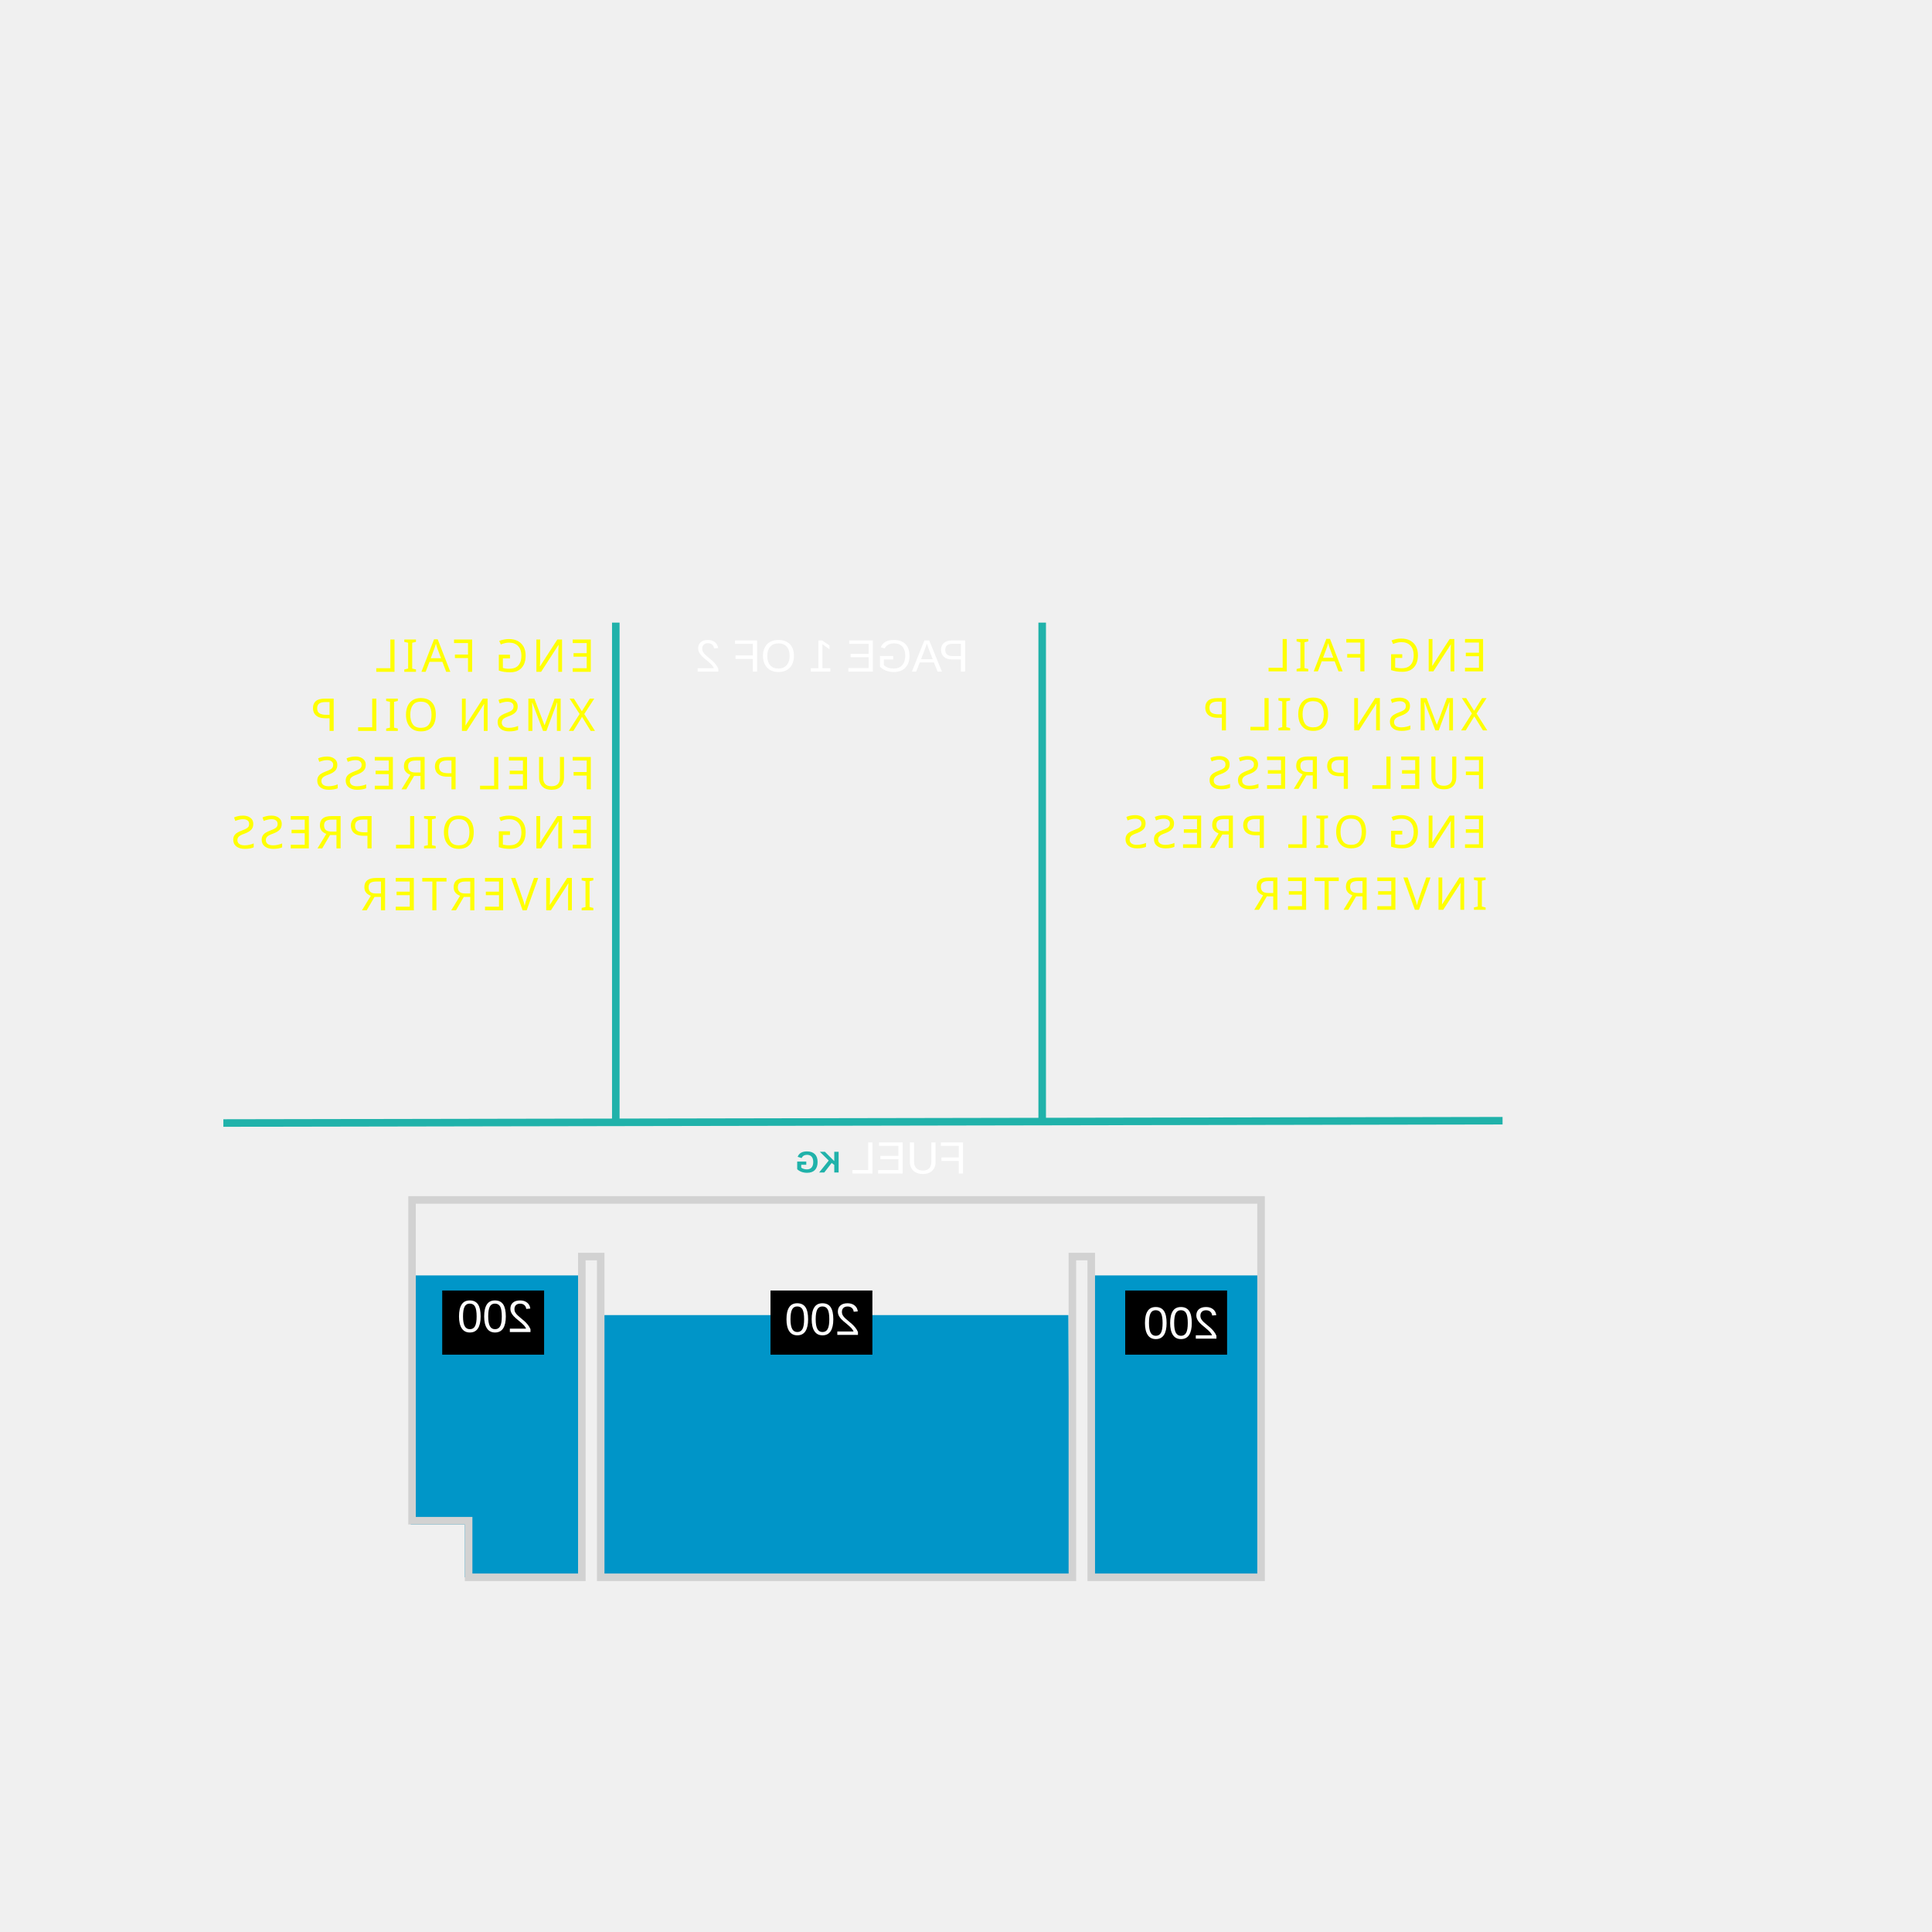
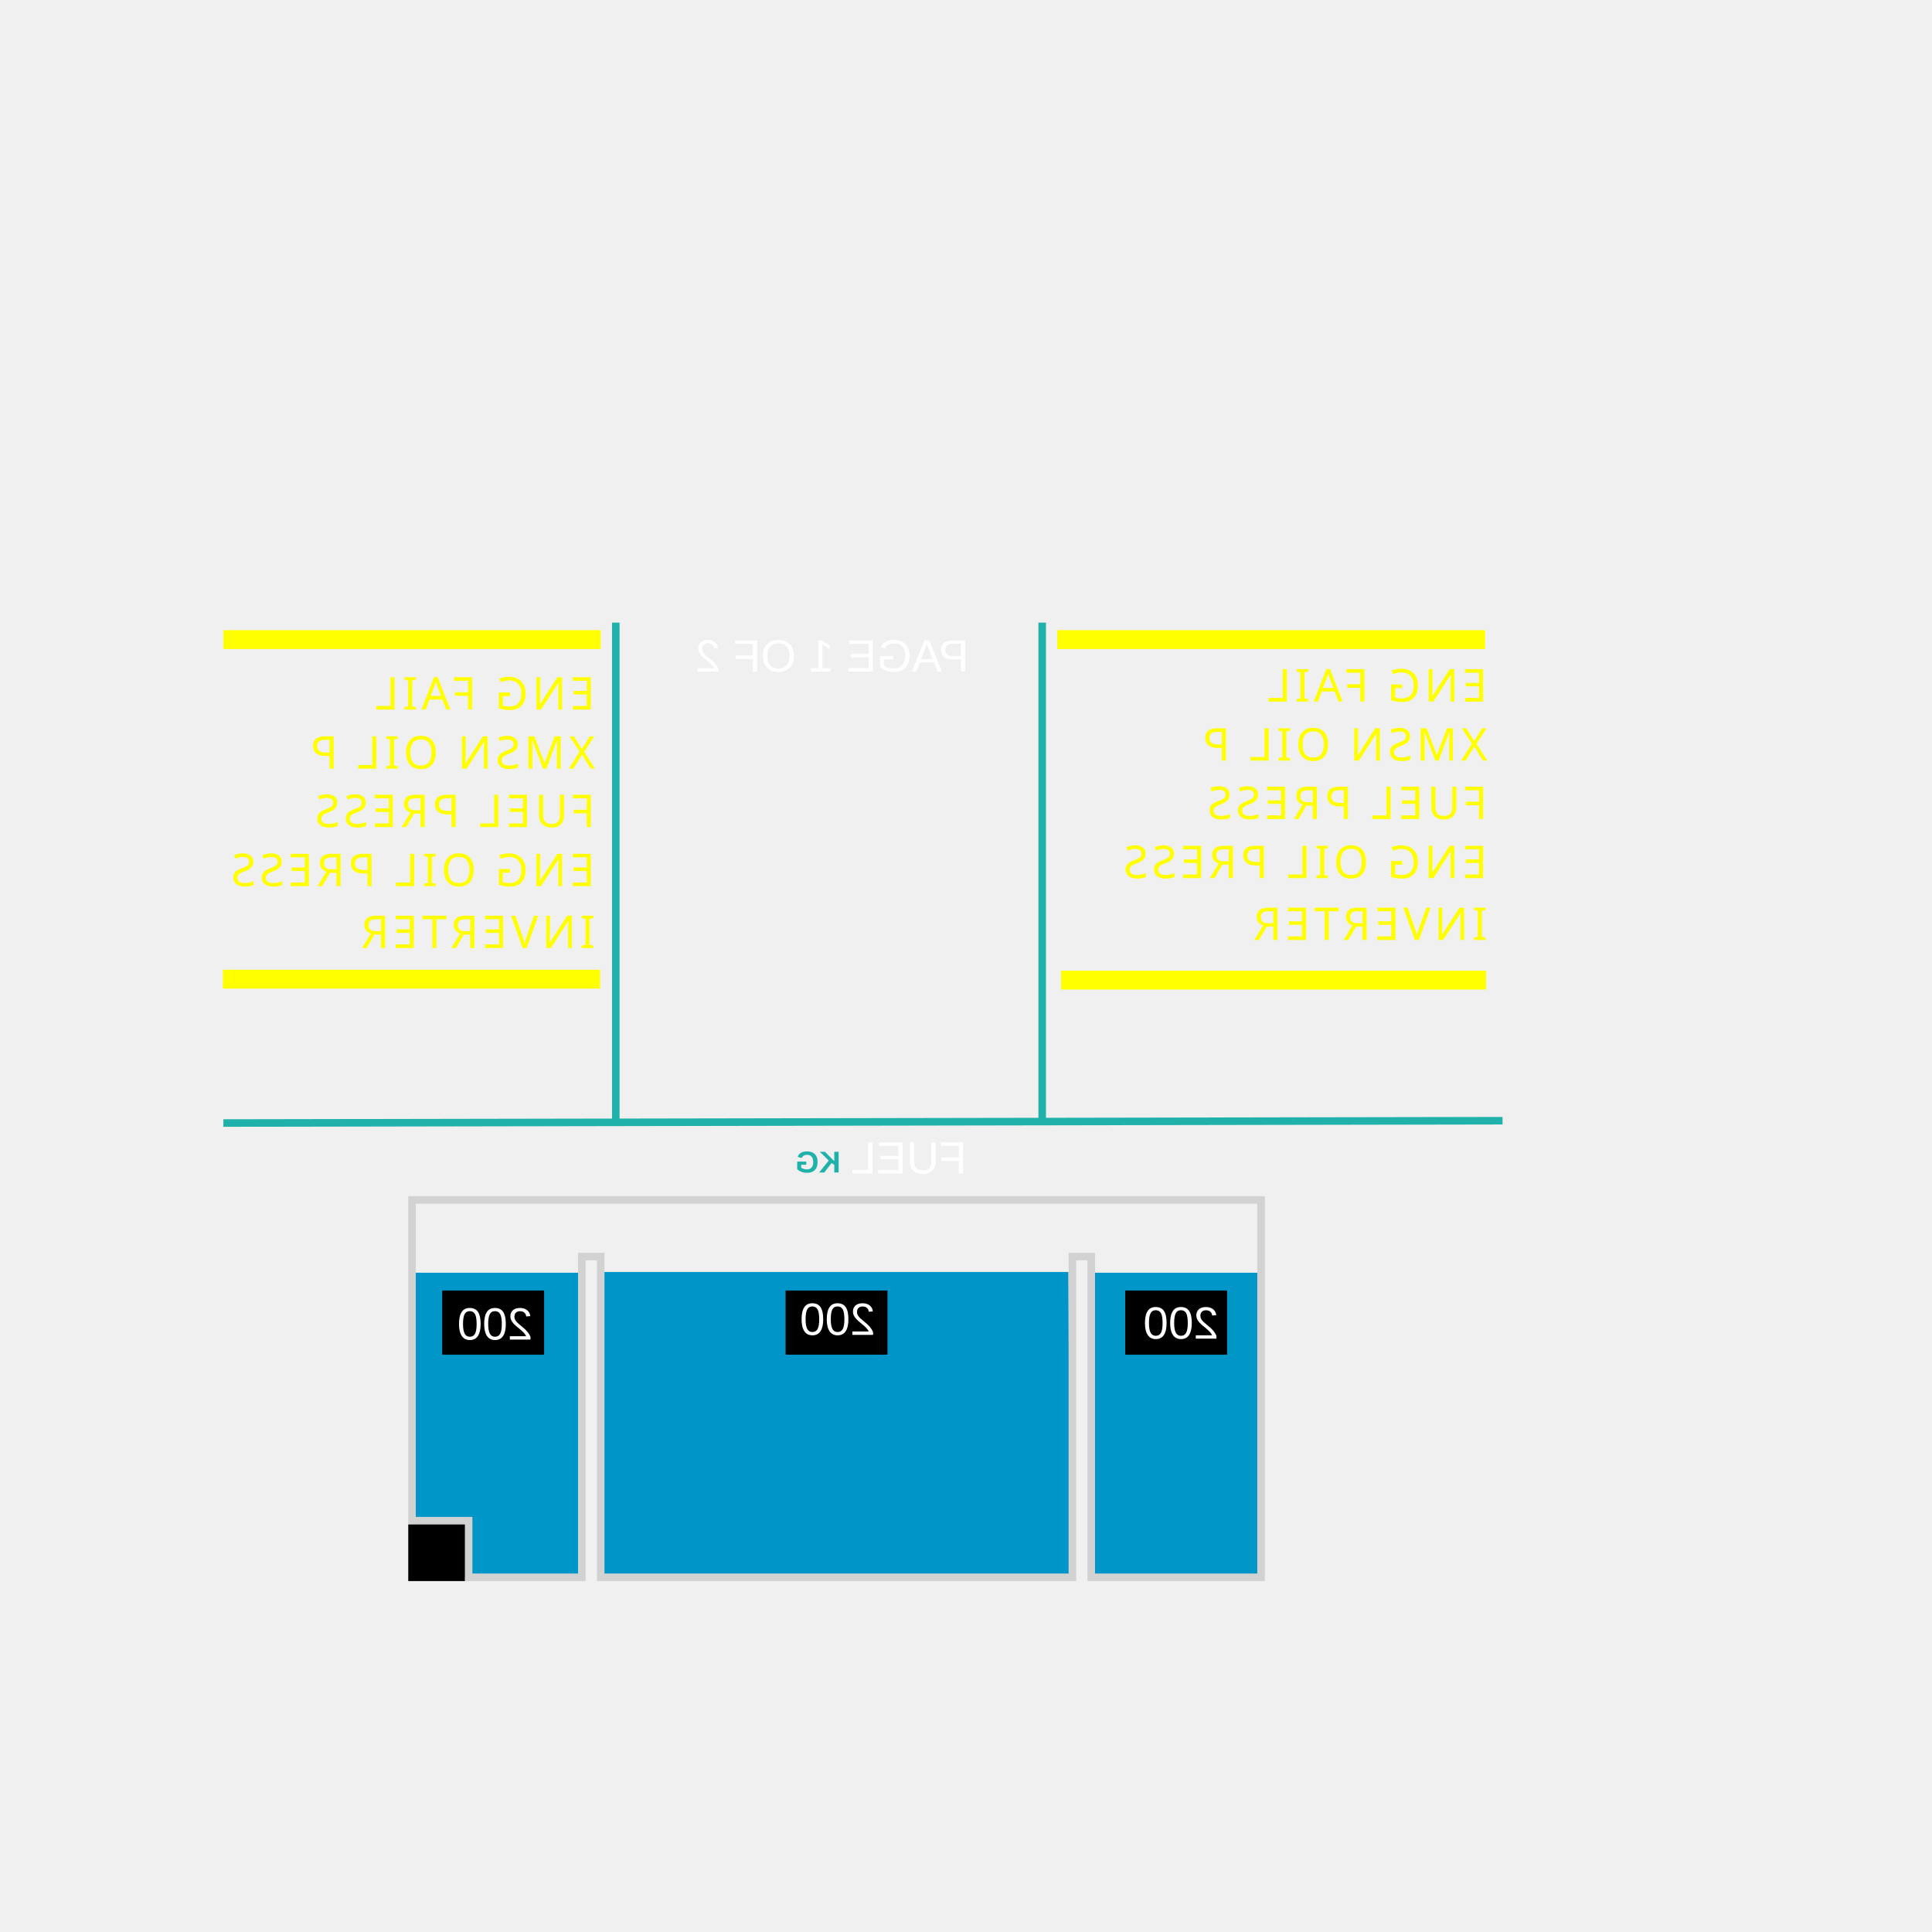
<svg xmlns="http://www.w3.org/2000/svg" width="512" height="512" id="svg2" version="1.1">
  <defs id="defs4" />
  <g id="layer1" transform="translate(0,-540.3622)" style="opacity:1">
    <path style="fill:#20b2aa;stroke:#20b2aa;stroke-width:2;stroke-linecap:butt;stroke-linejoin:miter;stroke-miterlimit:4;stroke-opacity:1;stroke-dasharray:none" d="M 398.192,837.362 59.192,837.976" id="path3790" />
    <path style="fill:none;stroke:#20b2aa;stroke-width:2;stroke-linecap:butt;stroke-linejoin:miter;stroke-miterlimit:4;stroke-opacity:1;stroke-dasharray:none" d="m 163.192,705.362 0,132" id="path3792" />
    <path style="fill:none;stroke:#20b2aa;stroke-width:2;stroke-linecap:butt;stroke-linejoin:miter;stroke-miterlimit:4;stroke-opacity:1;stroke-dasharray:none" d="m 276.192,837.362 0,-132" id="path3794" />
-     <text xml:space="preserve" style="font-size:40px;font-style:normal;font-weight:normal;line-height:125%;letter-spacing:0.95px;word-spacing:0.2px;fill:#ffff00;fill-opacity:1;stroke:none;font-family:Sans" x="-394.192" y="718.273" id="eng1-fail" transform="scale(-1,1)">
-       <tspan id="tspan3798" x="-394.192" y="718.273" style="font-size:12px;letter-spacing:0.95px;word-spacing:0.2px" dx="0">ENG FAIL</tspan>
+     <text xml:space="preserve" style="font-size:40px;font-style:normal;font-weight:normal;line-height:125%;letter-spacing:0.95px;word-spacing:0.2px;fill:#ffff00;fill-opacity:1;stroke:none;font-family:Sans" x="-394.192" y="726.273" id="eng1-fail" transform="scale(-1,1)">
+       <tspan id="tspan3798" x="-394.192" y="726.273" style="font-size:12px;letter-spacing:0.95px;word-spacing:0.2px" dx="0">ENG FAIL</tspan>
    </text>
-     <text xml:space="preserve" style="font-size:12px;font-style:normal;font-weight:normal;line-height:125%;letter-spacing:0.95px;word-spacing:0.2px;fill:#ffff00;fill-opacity:1;stroke:none;font-family:Sans" x="-394.192" y="733.931" id="xmsn1-oil-press" transform="scale(-1,1)">
-       <tspan id="tspan3802" x="-394.192" y="733.931" style="font-size:12px;letter-spacing:0.95px;word-spacing:0.2px">XMSN OIL P</tspan>
+     <text xml:space="preserve" style="font-size:12px;font-style:normal;font-weight:normal;line-height:125%;letter-spacing:0.95px;word-spacing:0.2px;fill:#ffff00;fill-opacity:1;stroke:none;font-family:Sans" x="-394.192" y="741.931" id="xmsn1-oil-press" transform="scale(-1,1)">
+       <tspan id="tspan3802" x="-394.192" y="741.931" style="font-size:12px;letter-spacing:0.95px;word-spacing:0.2px">XMSN OIL P</tspan>
    </text>
-     <text xml:space="preserve" style="font-size:12px;font-style:normal;font-weight:normal;line-height:125%;letter-spacing:0.95px;word-spacing:0.2px;fill:#ffff00;fill-opacity:1;stroke:none;font-family:Sans" x="-394.192" y="749.41" id="eng1-fuel-press" transform="scale(-1,1)">
-       <tspan id="tspan3802-9" x="-394.192" y="749.41" style="font-size:12px;letter-spacing:0.95px;word-spacing:0.2px">FUEL PRESS</tspan>
+     <text xml:space="preserve" style="font-size:12px;font-style:normal;font-weight:normal;line-height:125%;letter-spacing:0.95px;word-spacing:0.2px;fill:#ffff00;fill-opacity:1;stroke:none;font-family:Sans" x="-394.192" y="757.41" id="eng1-fuel-press" transform="scale(-1,1)">
+       <tspan id="tspan3802-9" x="-394.192" y="757.41" style="font-size:12px;letter-spacing:0.95px;word-spacing:0.2px">FUEL PRESS</tspan>
    </text>
-     <text xml:space="preserve" style="font-size:12px;font-style:normal;font-weight:normal;line-height:125%;letter-spacing:0.95px;word-spacing:0.2px;fill:#ffff00;fill-opacity:1;stroke:none;font-family:Sans" x="-394.192" y="765.068" id="eng1-oil-press" transform="scale(-1,1)">
-       <tspan id="tspan3802-9-0" x="-394.192" y="765.068" style="font-size:12px;letter-spacing:0.95px;word-spacing:0.2px">ENG OIL PRESS</tspan>
+     <text xml:space="preserve" style="font-size:12px;font-style:normal;font-weight:normal;line-height:125%;letter-spacing:0.95px;word-spacing:0.2px;fill:#ffff00;fill-opacity:1;stroke:none;font-family:Sans" x="-394.192" y="773.068" id="eng1-oil-press" transform="scale(-1,1)">
+       <tspan id="tspan3802-9-0" x="-394.192" y="773.068" style="font-size:12px;letter-spacing:0.95px;word-spacing:0.2px">ENG OIL PRESS</tspan>
    </text>
-     <text xml:space="preserve" style="font-size:12px;font-style:normal;font-weight:normal;line-height:125%;letter-spacing:0.95px;word-spacing:0.2px;fill:#ffff00;fill-opacity:1;stroke:none;font-family:Sans" x="-394.192" y="781.469" id="inverter1" transform="scale(-1,1)">
-       <tspan id="tspan3802-9-0-8" x="-394.192" y="781.469" style="font-size:12px;letter-spacing:0.95px;word-spacing:0.2px">INVERTER</tspan>
+     <text xml:space="preserve" style="font-size:12px;font-style:normal;font-weight:normal;line-height:125%;letter-spacing:0.95px;word-spacing:0.2px;fill:#ffff00;fill-opacity:1;stroke:none;font-family:Sans" x="-394.192" y="789.469" id="inverter1" transform="scale(-1,1)">
+       <tspan id="tspan3802-9-0-8" x="-394.192" y="789.469" style="font-size:12px;letter-spacing:0.95px;word-spacing:0.2px">INVERTER</tspan>
    </text>
-     <text xml:space="preserve" style="font-size:40px;font-style:normal;font-weight:normal;line-height:125%;letter-spacing:0.95px;word-spacing:0.2px;fill:#ffff00;fill-opacity:1;stroke:none;font-family:Sans" x="-157.726" y="718.403" id="eng2-fail" transform="scale(-1,1)">
-       <tspan id="tspan3798-7" x="-157.726" y="718.403" style="font-size:12px;letter-spacing:0.95px;word-spacing:0.2px" dx="0">ENG FAIL</tspan>
+     <text xml:space="preserve" style="font-size:40px;font-style:normal;font-weight:normal;line-height:125%;letter-spacing:0.95px;word-spacing:0.2px;fill:#ffff00;fill-opacity:1;stroke:none;font-family:Sans" x="-157.726" y="728.403" id="eng2-fail" transform="scale(-1,1)">
+       <tspan id="tspan3798-7" x="-157.726" y="728.403" style="font-size:12px;letter-spacing:0.95px;word-spacing:0.2px" dx="0">ENG FAIL</tspan>
    </text>
-     <text xml:space="preserve" style="font-size:12px;font-style:normal;font-weight:normal;line-height:125%;letter-spacing:0.95px;word-spacing:0.2px;fill:#ffff00;fill-opacity:1;stroke:none;font-family:Sans" x="-157.726" y="734.06" id="xmsn2-oil-press" transform="scale(-1,1)">
-       <tspan id="tspan3802-3" x="-157.726" y="734.06" style="font-size:12px;letter-spacing:0.95px;word-spacing:0.2px">XMSN OIL P</tspan>
+     <text xml:space="preserve" style="font-size:12px;font-style:normal;font-weight:normal;line-height:125%;letter-spacing:0.95px;word-spacing:0.2px;fill:#ffff00;fill-opacity:1;stroke:none;font-family:Sans" x="-157.726" y="744.06" id="xmsn2-oil-press" transform="scale(-1,1)">
+       <tspan id="tspan3802-3" x="-157.726" y="744.06" style="font-size:12px;letter-spacing:0.95px;word-spacing:0.2px">XMSN OIL P</tspan>
    </text>
-     <text xml:space="preserve" style="font-size:12px;font-style:normal;font-weight:normal;line-height:125%;letter-spacing:0.95px;word-spacing:0.2px;fill:#ffff00;fill-opacity:1;stroke:none;font-family:Sans" x="-157.726" y="749.54" id="eng2-fuel-press" transform="scale(-1,1)">
-       <tspan id="tspan3802-9-8" x="-157.726" y="749.54" style="font-size:12px;letter-spacing:0.95px;word-spacing:0.2px">FUEL PRESS</tspan>
+     <text xml:space="preserve" style="font-size:12px;font-style:normal;font-weight:normal;line-height:125%;letter-spacing:0.95px;word-spacing:0.2px;fill:#ffff00;fill-opacity:1;stroke:none;font-family:Sans" x="-157.726" y="759.54" id="eng2-fuel-press" transform="scale(-1,1)">
+       <tspan id="tspan3802-9-8" x="-157.726" y="759.54" style="font-size:12px;letter-spacing:0.95px;word-spacing:0.2px">FUEL PRESS</tspan>
    </text>
-     <text xml:space="preserve" style="font-size:12px;font-style:normal;font-weight:normal;line-height:125%;letter-spacing:0.95px;word-spacing:0.2px;fill:#ffff00;fill-opacity:1;stroke:none;font-family:Sans" x="-157.726" y="765.197" id="eng2-oil-press" transform="scale(-1,1)">
-       <tspan id="tspan3802-9-0-84" x="-157.726" y="765.197" style="font-size:12px;letter-spacing:0.95px;word-spacing:0.2px">ENG OIL PRESS</tspan>
+     <text xml:space="preserve" style="font-size:12px;font-style:normal;font-weight:normal;line-height:125%;letter-spacing:0.95px;word-spacing:0.2px;fill:#ffff00;fill-opacity:1;stroke:none;font-family:Sans" x="-157.726" y="775.197" id="eng2-oil-press" transform="scale(-1,1)">
+       <tspan id="tspan3802-9-0-84" x="-157.726" y="775.197" style="font-size:12px;letter-spacing:0.95px;word-spacing:0.2px">ENG OIL PRESS</tspan>
    </text>
    <text xml:space="preserve" style="font-size:12px;font-style:normal;font-variant:normal;font-weight:normal;font-stretch:normal;line-height:125%;letter-spacing:0px;word-spacing:0px;fill:#000000;fill-opacity:1;stroke:none;font-family:Liberation Sans;-inkscape-font-specification:Liberation Sans" x="-256.758" y="718.334" id="pager" transform="scale(-1,1)">
      <tspan id="tspan3916" x="-256.758" y="718.334" style="fill:#ffffff">PAGE 1 OF 2</tspan>
    </text>
    <text xml:space="preserve" style="font-size:12px;font-style:normal;font-variant:normal;font-weight:normal;font-stretch:normal;line-height:125%;letter-spacing:0px;word-spacing:0px;fill:#000000;fill-opacity:1;stroke:none;font-family:Liberation Sans;-inkscape-font-specification:Liberation Sans" x="-256.192" y="851.362" id="text3914-2" transform="scale(-1,1)">
      <tspan id="tspan3916-2" x="-256.192" y="851.362" style="fill:#ffffff">FUEL</tspan>
    </text>
-     <rect style="fill:#0096c8;fill-opacity:1;stroke:none" id="rect4063" width="45" height="80" x="-334.192" y="878.362" transform="scale(-1,1)" />
-     <path style="fill:#0096c8;fill-opacity:1;stroke:none" d="m 153.848,878.362 0,80 -30.656,0 0,-14 -11,0 -3.312,0 -0.031,0 0,-66 45,0 z" id="rect4063-5" />
-     <rect style="fill:#0095c8;fill-opacity:1;stroke:none" id="rect4063-5-0" width="123.79" height="69.148" x="-278.549" y="888.889" transform="matrix(-1,0,0.00516492,0.9999867,0,0)" />
+     <rect style="fill:#0096c8;fill-opacity:1;stroke:none" id="leftFuelLevel" width="45" height="80.714" x="-334.192" y="877.648" transform="scale(-1,1)" />
+     <path style="fill:#0096c8;fill-opacity:1;stroke:none" d="m 153.848,877.648 0,80.714 -30.656,0 0,-14.125 -11,0 -3.312,0 -0.031,0 0,-66.589 45,0 z" id="rightFuelLevel" />
+     <rect style="fill:#0095c8;fill-opacity:1;stroke:none" id="mainFuelLevel" width="123.79" height="80.576" x="-279.251" y="877.457" transform="matrix(-1,0,0.00443236,0.9999902,0,0)" />
    <path style="fill:none;stroke:#d2d2d2;stroke-width:2;stroke-linecap:butt;stroke-linejoin:miter;stroke-miterlimit:4;stroke-opacity:1;stroke-dasharray:none" d="m 334.192,958.362 -45,0 0,-85 -5,0 0,85 -125,0 0,-85 -5,0 0,85 -30,0 0,-15 -15,0 0,-70 0,-15 225,0 z" id="path3963" />
    <text xml:space="preserve" style="font-size:12px;font-style:normal;font-variant:normal;font-weight:normal;font-stretch:normal;line-height:125%;letter-spacing:0px;word-spacing:0px;fill:#000000;fill-opacity:1;stroke:none;font-family:Liberation Sans;-inkscape-font-specification:Liberation Sans" x="-222.776" y="851.088" id="text3965" transform="scale(-1,1)">
      <tspan id="tspan3967" x="-222.776" y="851.088" style="font-size:8px;font-weight:bold;fill:#20b2aa;-inkscape-font-specification:Liberation Sans Bold">KG</tspan>
    </text>
    <rect style="fill:#000000;stroke:#000000;stroke-width:2;stroke-miterlimit:4;stroke-opacity:1;stroke-dasharray:none" id="rect3971" width="25" height="15" x="-324.192" y="883.362" transform="scale(-1,1)" />
    <rect style="fill:#000000;stroke:#000000;stroke-width:2;stroke-miterlimit:4;stroke-opacity:1;stroke-dasharray:none" id="rect3971-1" width="25" height="15" x="-143.192" y="883.362" transform="scale(-1,1)" />
-     <rect style="fill:#000000;stroke:#000000;stroke-width:2;stroke-miterlimit:4;stroke-opacity:1;stroke-dasharray:none" id="rect3971-1-4" width="25" height="15" x="-230.192" y="883.362" transform="scale(-1,1)" />
-     <flowRoot xml:space="preserve" id="flowRoot4009" style="font-size:12px;font-style:normal;font-variant:normal;font-weight:normal;font-stretch:normal;line-height:125%;letter-spacing:0px;word-spacing:0px;fill:#ffffff;fill-opacity:1;stroke:none;font-family:Liberation Sans;-inkscape-font-specification:Liberation Sans" transform="translate(2e-5,-2e-5)">
+     <rect style="fill:#000000;stroke:#000000;stroke-width:2;stroke-miterlimit:4;stroke-opacity:1;stroke-dasharray:none" id="rect3971-1-4" width="25" height="15" x="-234.192" y="883.362" transform="scale(-1,1)" />
+     <flowRoot xml:space="preserve" id="flowRoot4009" style="font-size:12px;font-style:normal;font-variant:normal;font-weight:normal;font-stretch:normal;line-height:125%;letter-spacing:0px;word-spacing:0px;fill:#ffffff;fill-opacity:1;stroke:none;font-family:Liberation Sans;-inkscape-font-specification:Liberation Sans" transform="matrix(-1,0,0,1,454.1919,-2e-5)">
      <flowRegion id="flowRegion4011">
        <rect id="rect4013" width="23.929" height="13.036" x="424.643" y="434.536" style="fill:#ffffff" />
      </flowRegion>
      <flowPara id="flowPara4015" />
    </flowRoot>
-     <text xml:space="preserve" style="font-size:12px;font-style:normal;font-variant:normal;font-weight:normal;font-stretch:normal;line-height:125%;letter-spacing:0px;word-spacing:0px;fill:#ffffff;fill-opacity:1;stroke:none;font-family:Liberation Sans;-inkscape-font-specification:Liberation Sans" x="-227.978" y="894.112" id="main-fuel-text" transform="scale(-1,1)">
-       <tspan id="tspan4019" x="-227.978" y="894.112">200</tspan>
+     <text xml:space="preserve" style="font-size:12px;font-style:normal;font-variant:normal;font-weight:normal;font-stretch:normal;line-height:125%;letter-spacing:0px;word-spacing:0px;fill:#ffffff;fill-opacity:1;stroke:none;font-family:Liberation Sans;-inkscape-font-specification:Liberation Sans" x="-231.978" y="894.112" id="main-fuel-text" transform="scale(-1,1)">
+       <tspan id="tspan4019" x="-231.978" y="894.112">200</tspan>
    </text>
    <text xml:space="preserve" style="font-size:12px;font-style:normal;font-variant:normal;font-weight:normal;font-stretch:normal;line-height:125%;letter-spacing:0px;word-spacing:0px;fill:#ffffff;fill-opacity:1;stroke:none;font-family:Liberation Sans;-inkscape-font-specification:Liberation Sans" x="-322.978" y="895.112" id="aux1-fuel-text" transform="scale(-1,1)">
      <tspan id="tspan4019-7" x="-322.978" y="895.112">200</tspan>
    </text>
-     <text xml:space="preserve" style="font-size:12px;font-style:normal;font-variant:normal;font-weight:normal;font-stretch:normal;line-height:125%;letter-spacing:0px;word-spacing:0px;fill:#ffffff;fill-opacity:1;stroke:none;font-family:Liberation Sans;-inkscape-font-specification:Liberation Sans" x="-141.192" y="893.362" id="aux2-fuel-text" transform="scale(-1,1)">
-       <tspan id="tspan4019-7-1" x="-141.192" y="893.362">200</tspan>
+     <text xml:space="preserve" style="font-size:12px;font-style:normal;font-variant:normal;font-weight:normal;font-stretch:normal;line-height:125%;letter-spacing:0px;word-spacing:0px;fill:#ffffff;fill-opacity:1;stroke:none;font-family:Liberation Sans;-inkscape-font-specification:Liberation Sans" x="-141.192" y="895.362" id="aux2-fuel-text" transform="scale(-1,1)">
+       <tspan id="tspan4019-7-1" x="-141.192" y="895.362">200</tspan>
    </text>
-     <text xml:space="preserve" style="font-size:12px;font-style:normal;font-weight:normal;line-height:125%;letter-spacing:0.95px;word-spacing:0.2px;fill:#ffff00;fill-opacity:1;stroke:none;font-family:Sans" x="-157.726" y="781.598" id="inverter2" transform="scale(-1,1)">
-       <tspan id="tspan3802-9-0-8-4" x="-157.726" y="781.598" style="font-size:12px;letter-spacing:0.95px;word-spacing:0.2px;fill:#ffff00">INVERTER</tspan>
+     <text xml:space="preserve" style="font-size:12px;font-style:normal;font-weight:normal;line-height:125%;letter-spacing:0.95px;word-spacing:0.2px;fill:#ffff00;fill-opacity:1;stroke:none;font-family:Sans" x="-157.726" y="791.598" id="inverter2" transform="scale(-1,1)">
+       <tspan id="tspan3802-9-0-8-4" x="-157.726" y="791.598" style="font-size:12px;letter-spacing:0.95px;word-spacing:0.2px;fill:#ffff00">INVERTER</tspan>
    </text>
+     <rect style="fill:#000000;fill-opacity:1" id="rect3053" width="15" height="15" x="-123.192" y="944.362" transform="scale(-1,1)" />
+     <rect style="fill:#ffff00;fill-opacity:1" id="rightBarTop" width="100" height="5" x="-159.192" y="707.362" transform="scale(-1,1)" />
+     <rect style="fill:#ffff00;fill-opacity:1" id="rightBarBottom" width="100" height="5" x="-159.066" y="797.352" transform="scale(-1,1)" />
+     <rect style="fill:#ffff00;fill-opacity:1" id="leftBarTop" width="113.385" height="5" x="-393.576" y="707.362" transform="scale(-1,1)" />
+     <rect style="fill:#ffff00;fill-opacity:1" id="leftBarBottom" width="112.627" height="5" x="-393.819" y="797.605" transform="scale(-1,1)" />
  </g>
</svg>
